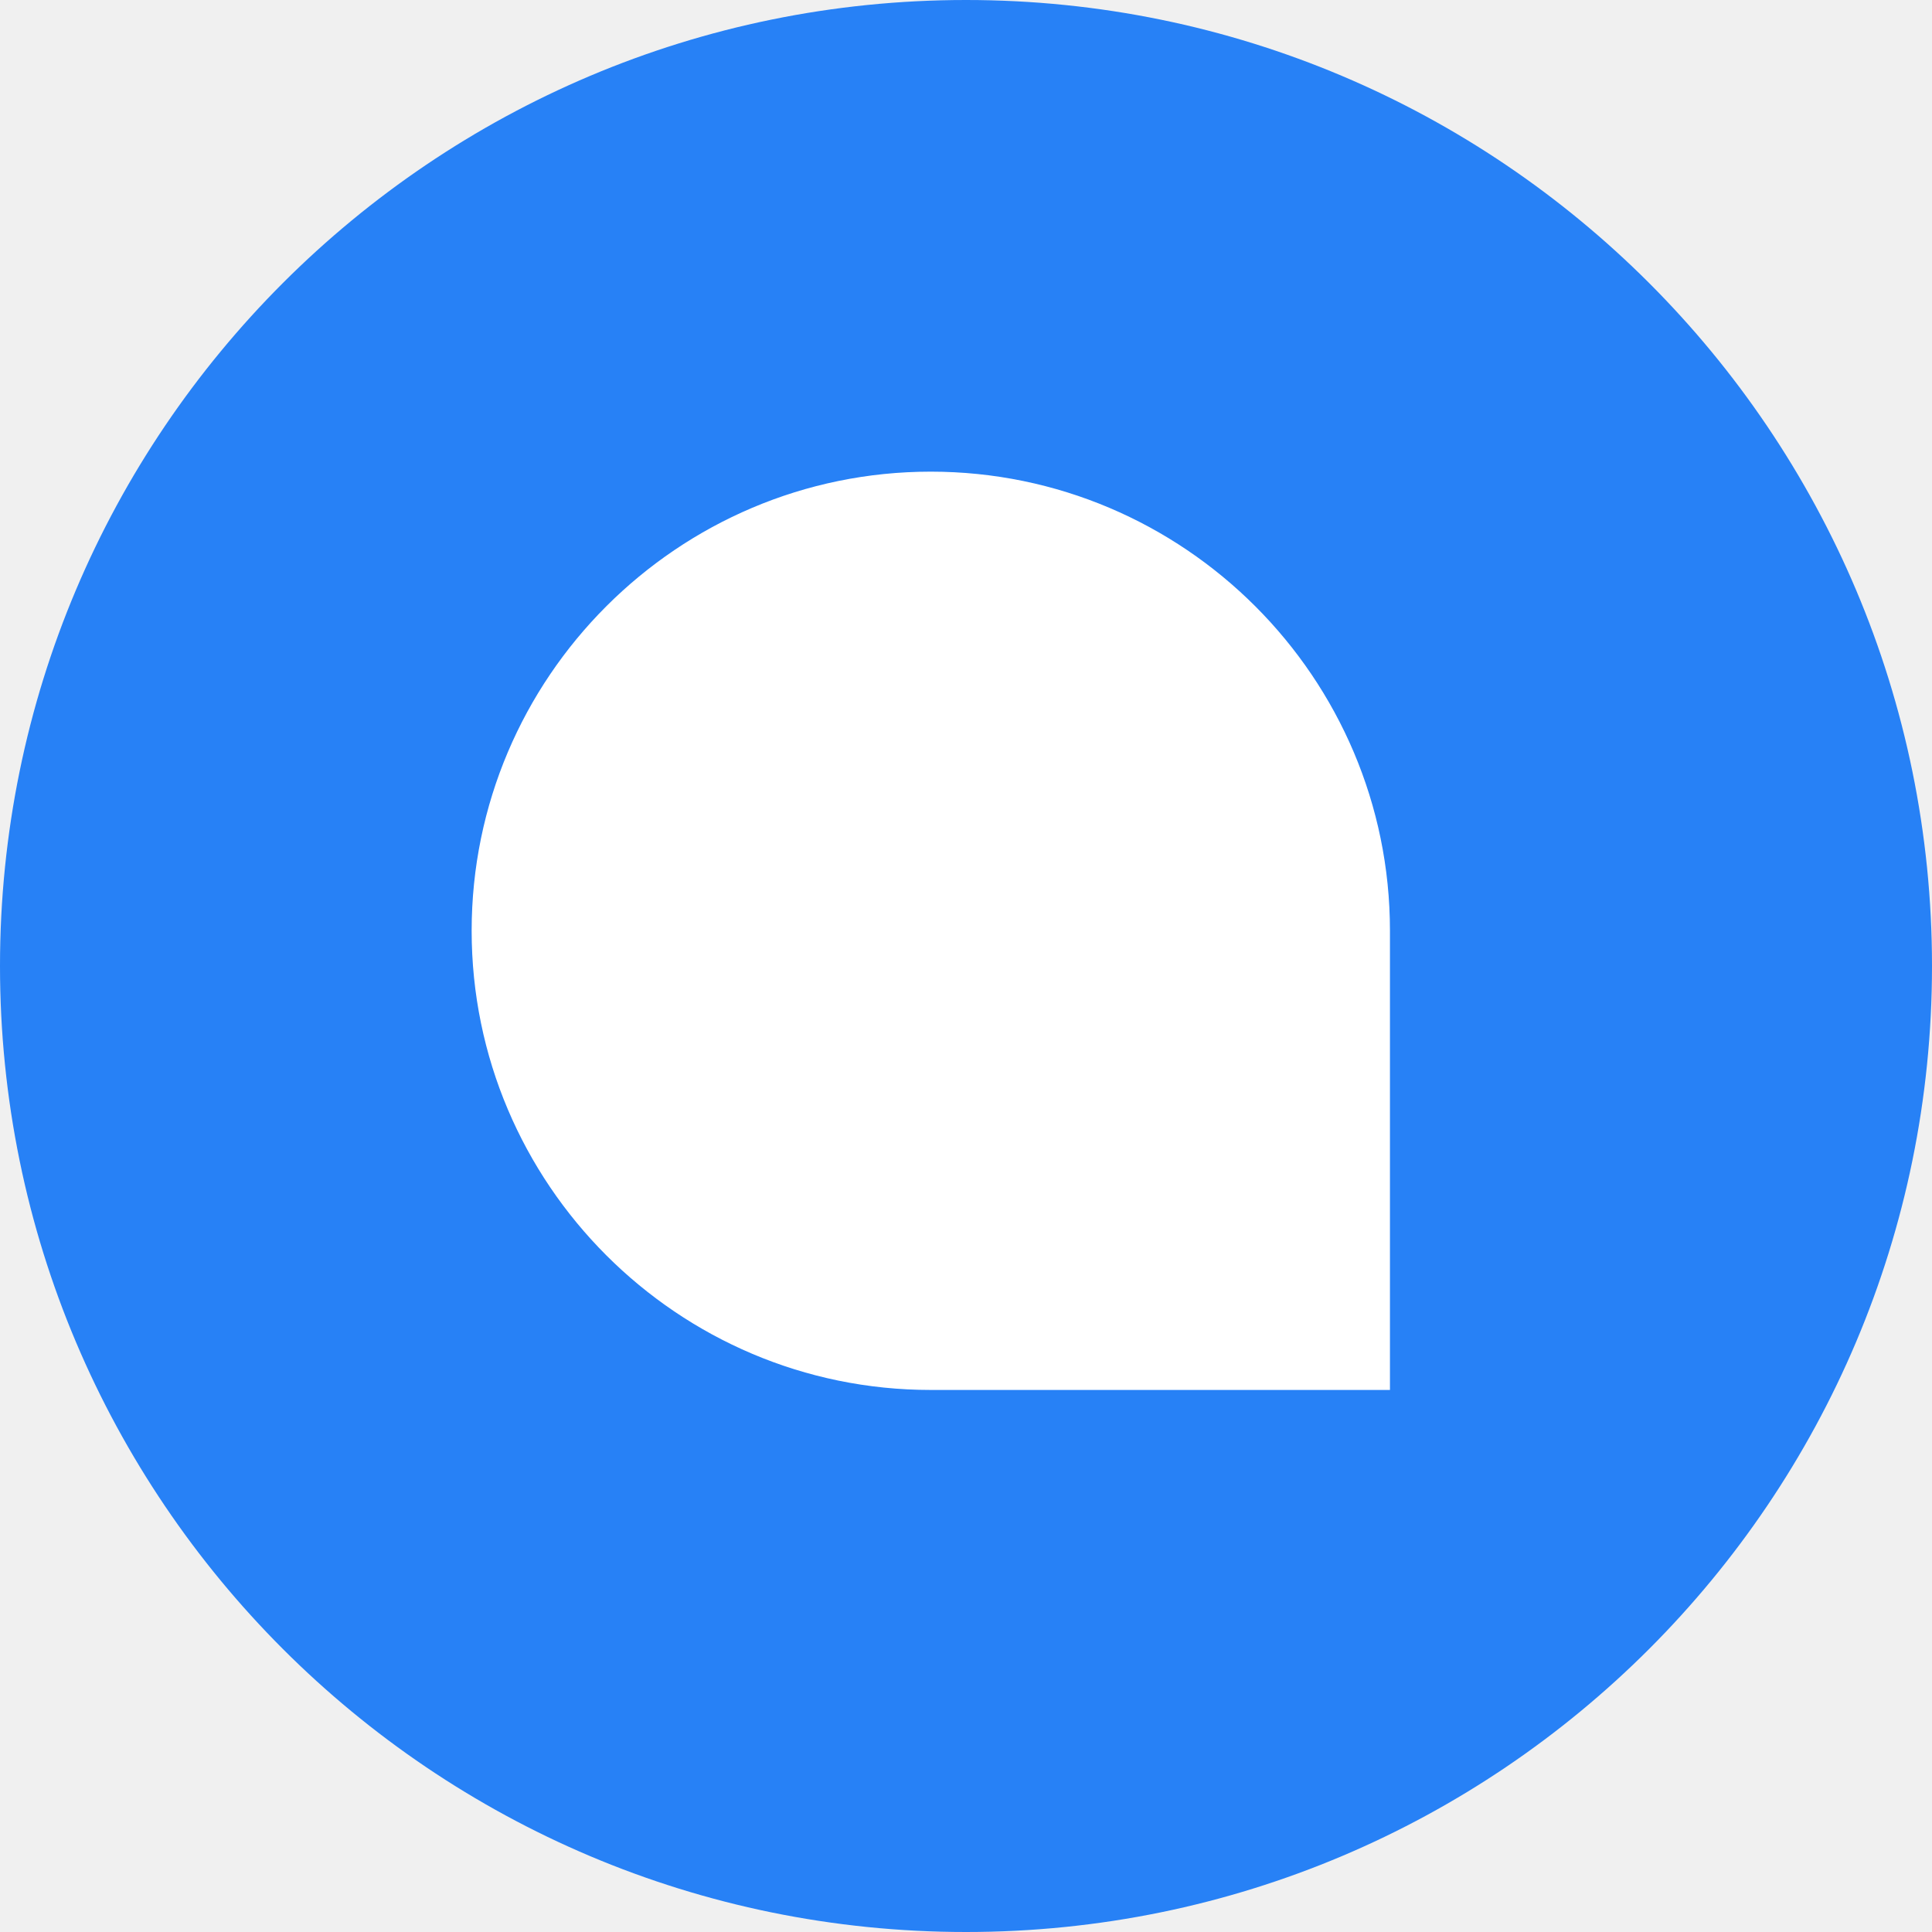
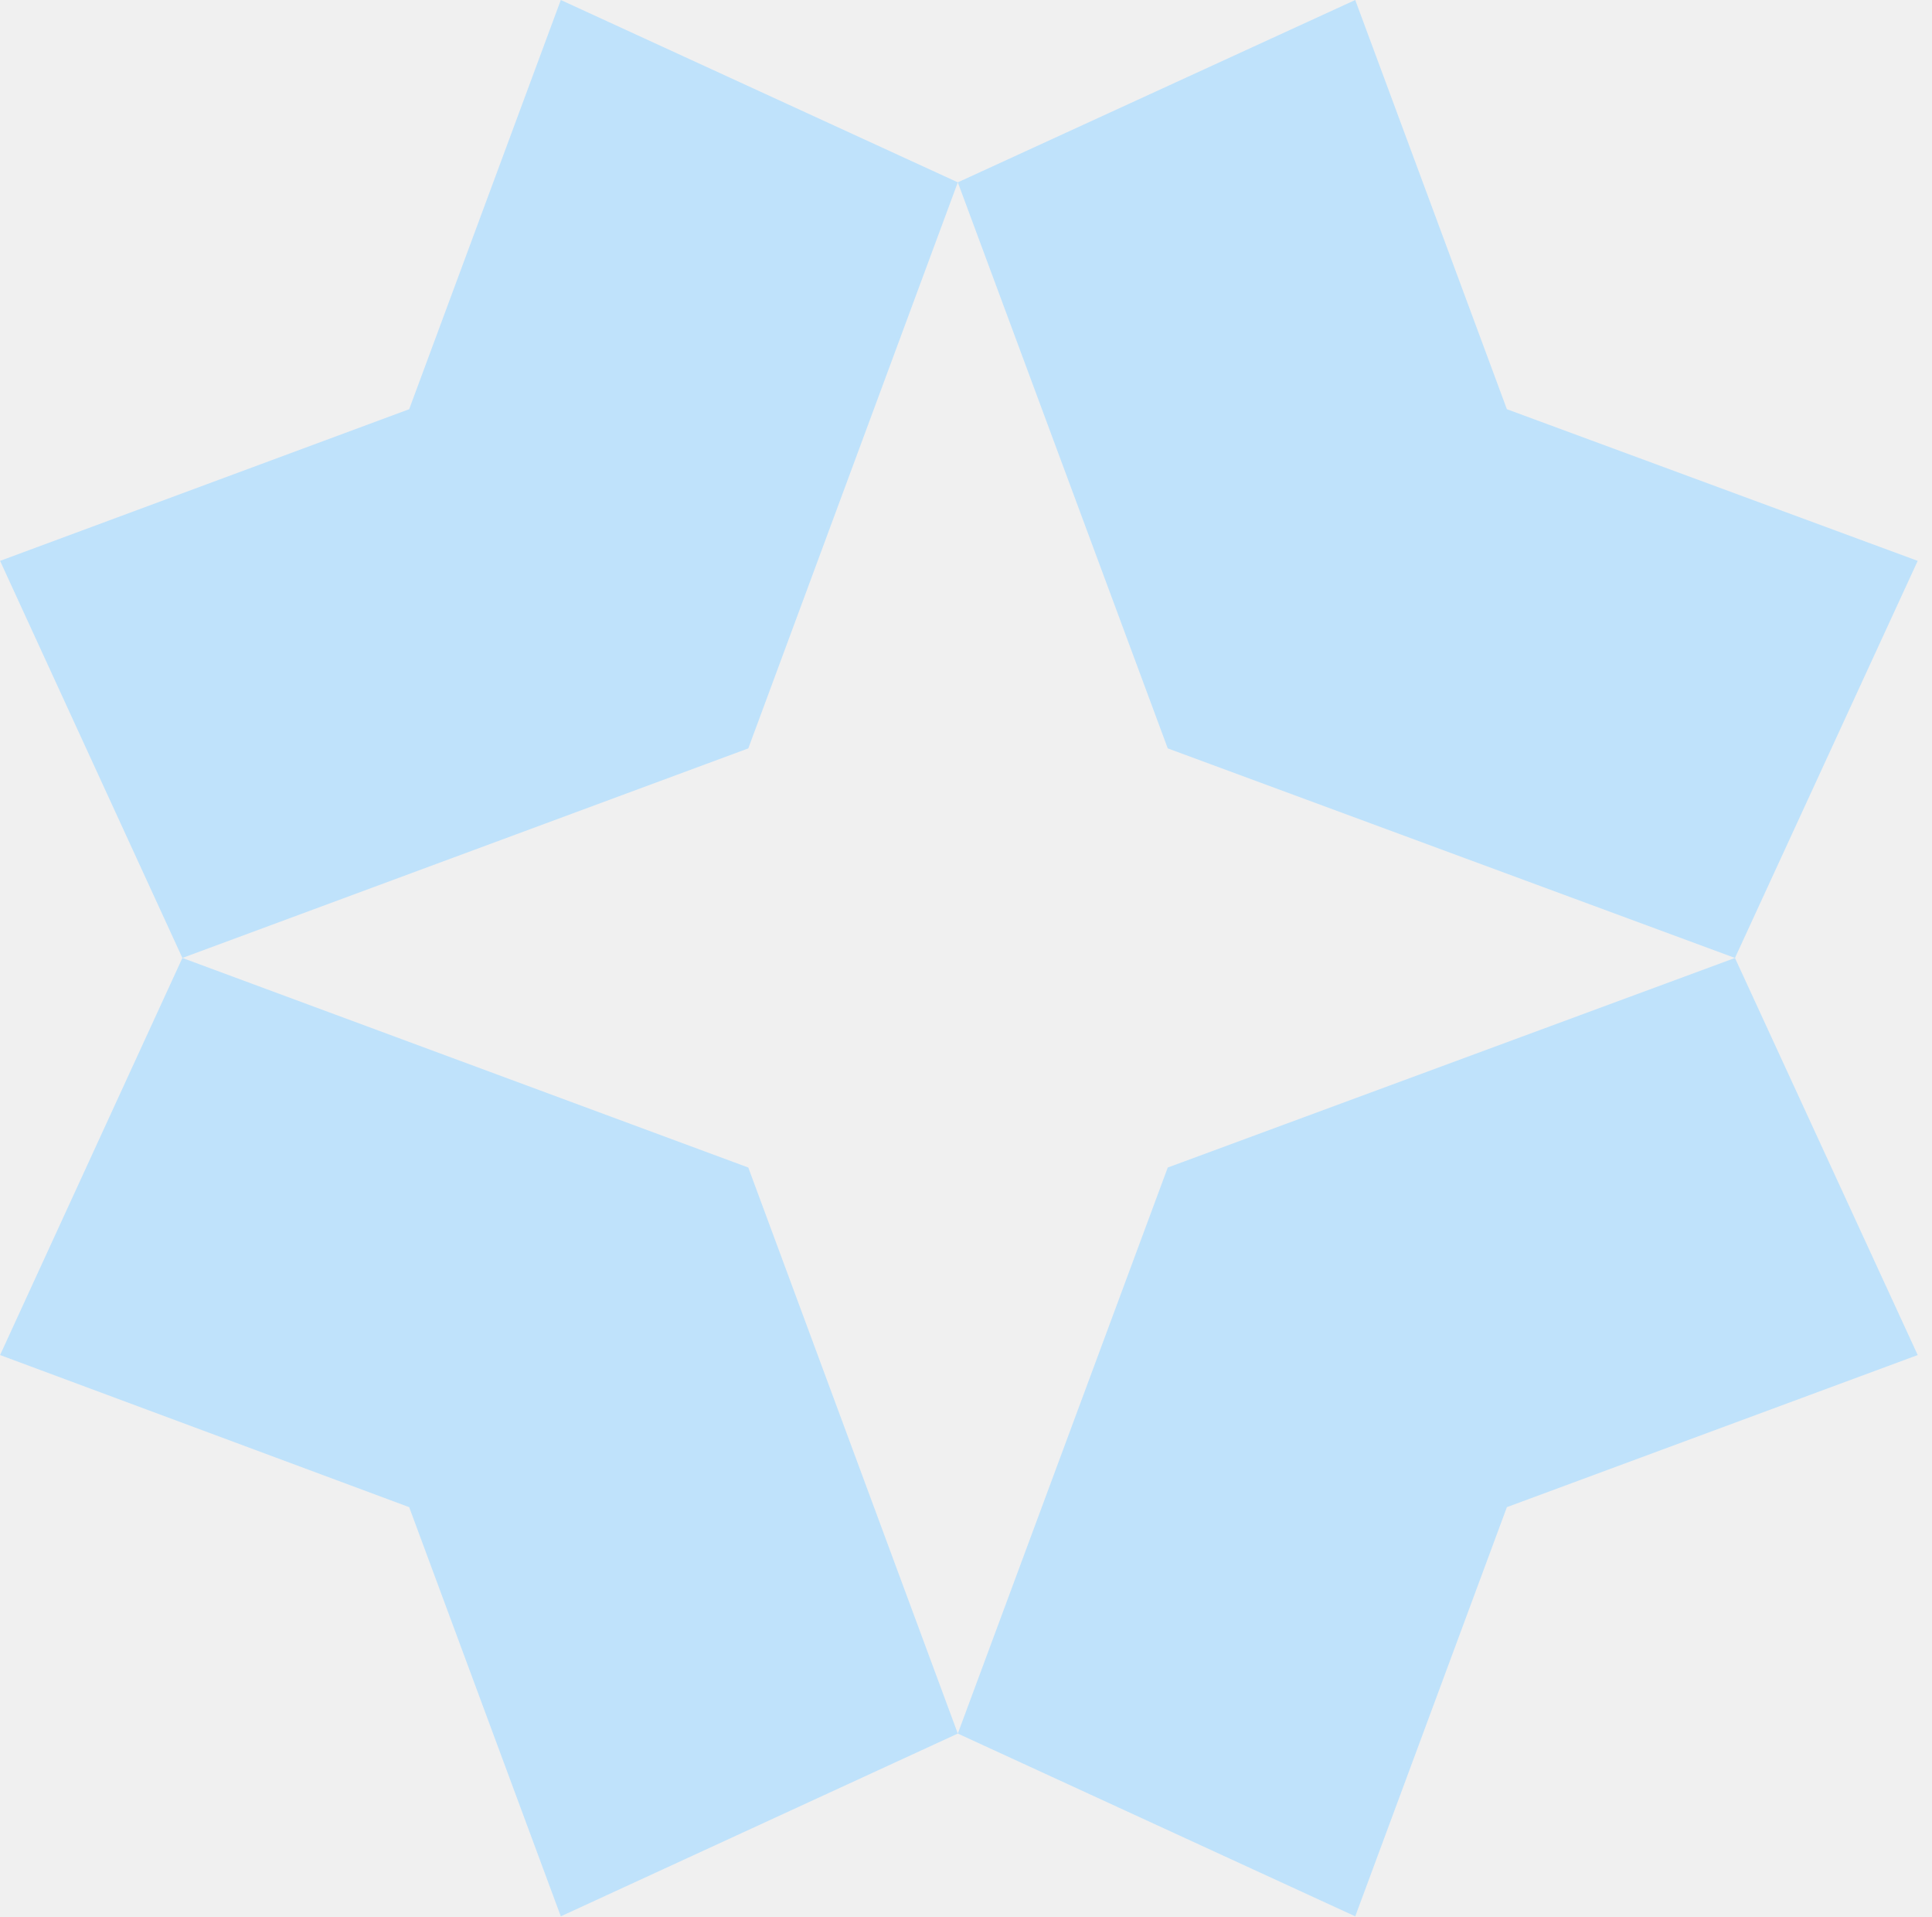
- <svg xmlns="http://www.w3.org/2000/svg" width="16" height="16" viewBox="0 0 16 16" fill="none">
-   <g clip-path="url(#woot-logo-clip-2342424e23u32098)">
-     <path d="M8 16C12.418 16 16 12.418 16 8C16 3.582 12.418 0 8 0C3.582 0 0 3.582 0 8C0 12.418 3.582 16 8 16Z" fill="#2781F6" />
-     <path d="M11.417 11.417H7.708C5.664 11.417 4 9.753 4 7.708C4 5.664 5.664 4 7.708 4C9.753 4 11.417 5.664 11.417 7.708V11.417Z" fill="white" stroke="white" stroke-width="0.188" />
-   </g>
-   <defs>
-     <clipPath id="woot-logo-clip-2342424e23u32098">
-       <rect width="16" height="16" fill="white" />
-     </clipPath>
-   </defs>
+ <svg xmlns="http://www.w3.org/2000/svg" width="121" height="120" viewBox="0 0 121 120" fill="none">
+   <path d="M46.865 73.104L59.987 108.547L35.123 119.991L25.627 94.37L0.005 84.846L11.423 59.982L46.865 73.104Z" fill="#BFE2FB" />
+   <path d="M46.865 46.86L11.423 59.982L0.005 35.118L25.627 25.622L35.123 0L59.987 11.417L46.865 46.86Z" fill="#BFE2FB" />
+   <path d="M108.66 59.982L120.105 84.846L94.375 94.37L84.878 119.991L59.987 108.547L73.136 73.104L108.66 59.982Z" fill="#BFE2FB" />
+   <path d="M73.136 46.86L59.987 11.417L84.878 0L94.375 25.622L120.105 35.118L108.66 59.982L73.136 46.86Z" fill="#BFE2FB" />
</svg>
